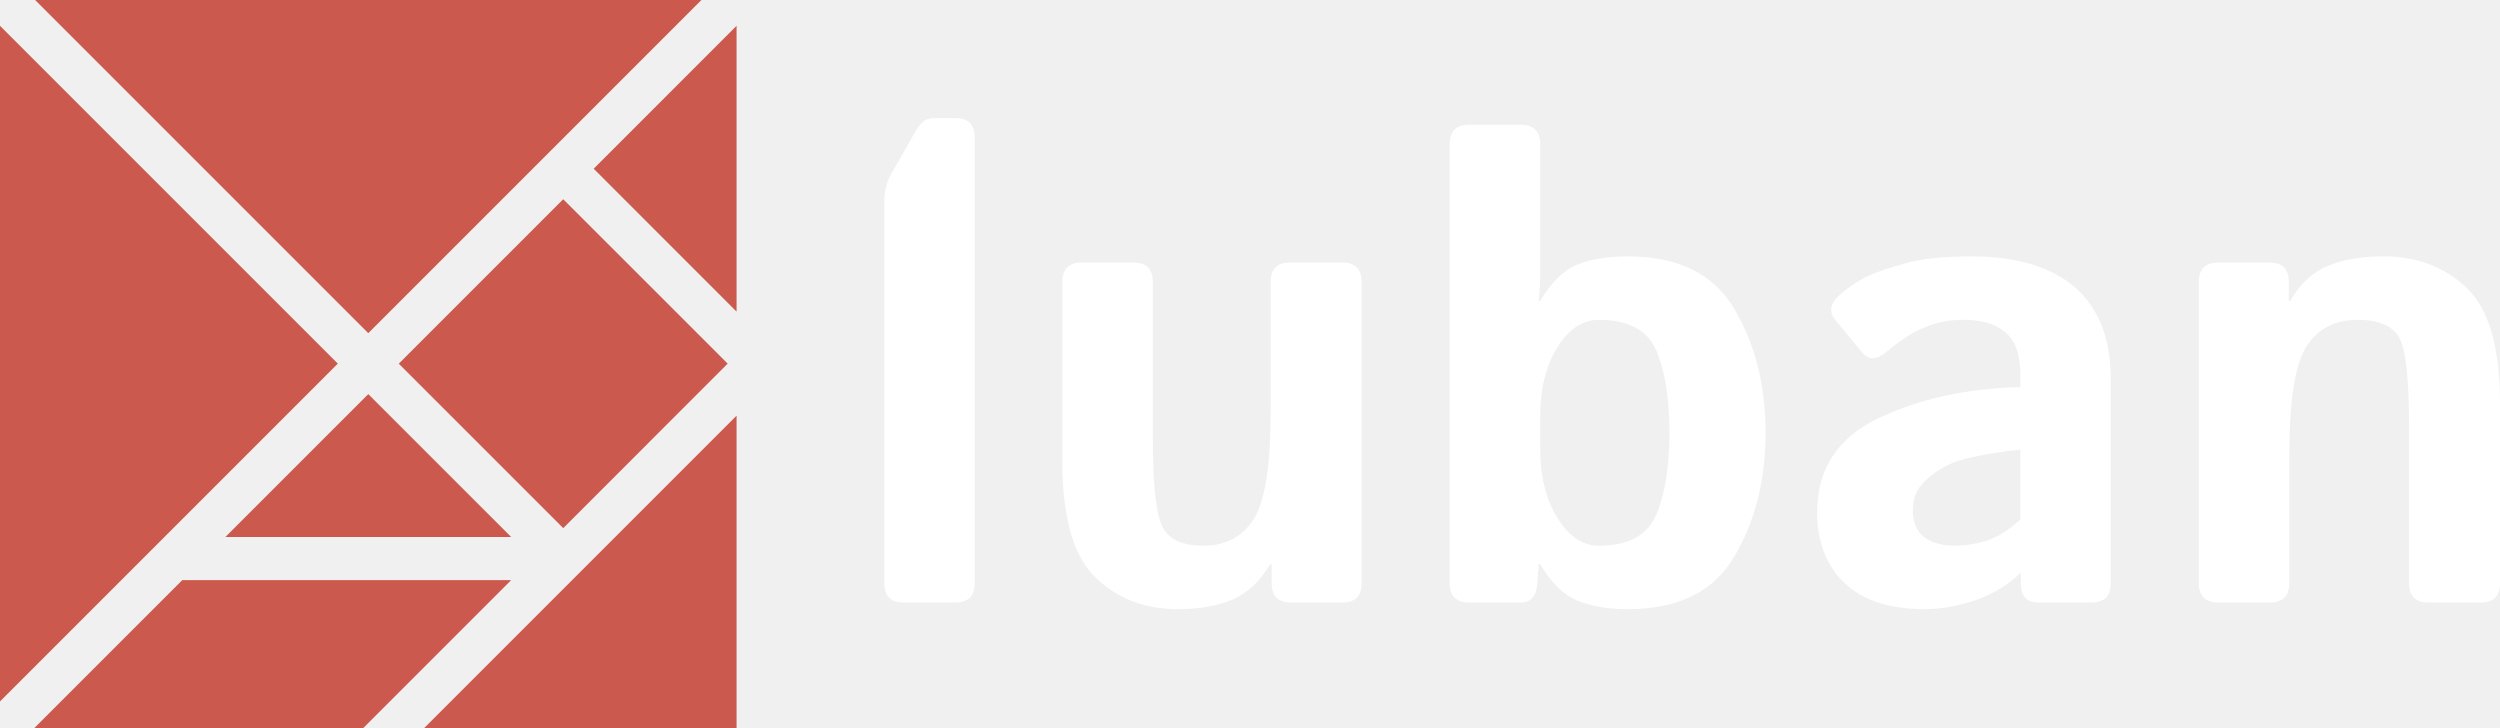
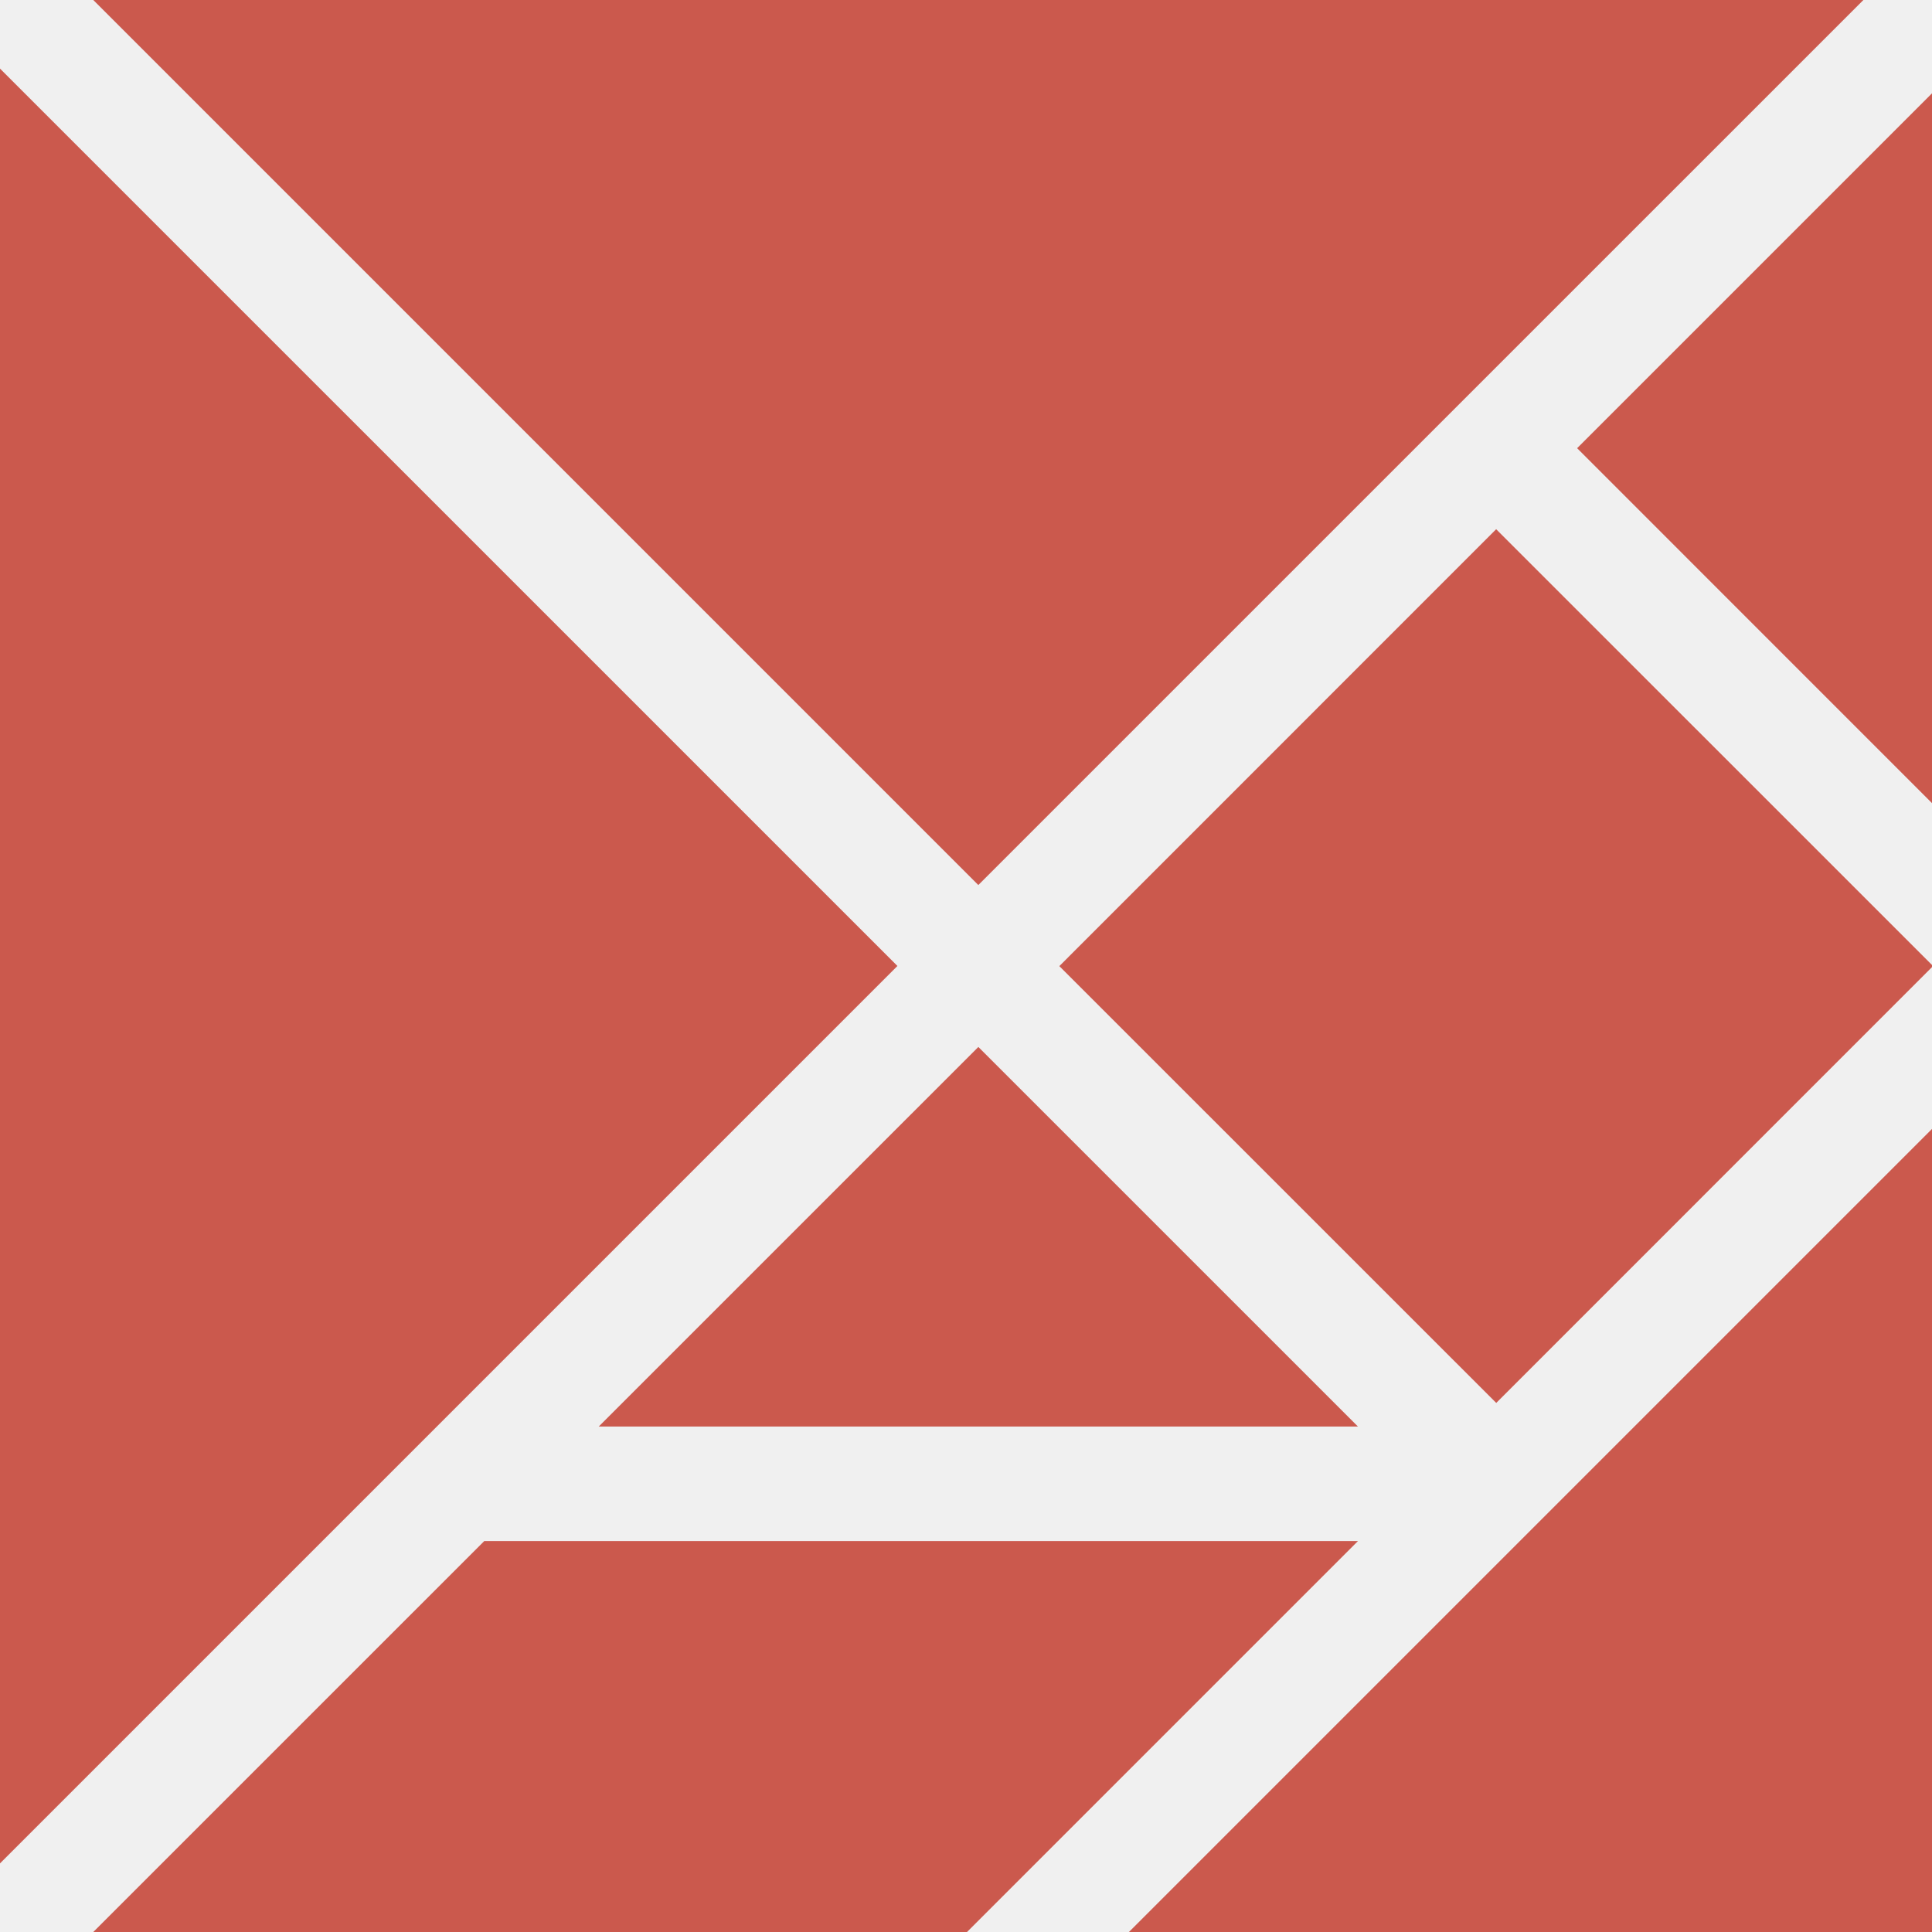
- <svg xmlns="http://www.w3.org/2000/svg" viewBox="40 118 220 64">
+ <svg xmlns="http://www.w3.org/2000/svg" viewBox="40 118 64 64">
  <path fill="none" class="logo-background-square" d="M0 0h300v300H0z" />
-   <path d="M124.069 171.023h-4.542q-1.709 0-1.709-1.708v-33.629q0-1.292.584-2.334l2.208-3.875q.625-1.083 1.5-1.083h1.959q1.708 0 1.708 1.708v39.213q0 1.708-1.708 1.708zm9.417-12.418v-15.793q0-1.709 1.709-1.709h4.542q1.709 0 1.709 1.709v13.751q0 6.21.875 7.834.833 1.626 3.583 1.626 2.917 0 4.418-2.334 1.5-2.334 1.5-9.626v-11.251q0-1.709 1.708-1.709h4.584q1.709 0 1.709 1.709v26.503q0 1.708-1.709 1.708h-4.5q-1.709 0-1.709-1.708v-1.667h-.125q-1.333 2.25-3.334 3.125-2.041.833-4.792.833-4.375 0-7.25-2.791-2.918-2.792-2.918-10.21zm40.296 12.418h-4.5q-1.709 0-1.709-1.708v-38.63q0-1.708 1.709-1.708h4.542q1.709 0 1.709 1.708v11.502q0 1.166-.125 2.292h.125q1.458-2.459 3.292-3.21 1.833-.708 4.417-.708 6.667 0 9.376 4.626 2.75 4.625 2.75 10.876 0 6.292-2.75 10.918-2.709 4.625-9.376 4.625-2.584 0-4.417-.75-1.834-.75-3.292-3.208h-.125l-.125 1.667q-.084 1.708-1.5 1.708zm1.75-16.252v2.584q0 3.834 1.542 6.25 1.5 2.418 3.626 2.418 3.875 0 5.042-2.71 1.167-2.708 1.167-7.25t-1.167-7.25q-1.167-2.668-5.042-2.668-2.125 0-3.626 2.376-1.541 2.417-1.541 6.25zm24.378 8.293q0-5.709 5.46-8.293 5.416-2.542 12.417-2.708v-1.167q0-2.584-1.333-3.667-1.292-1.084-3.626-1.084-1.667 0-2.917.459-1.291.458-2.208 1.083-.917.625-1.667 1.25-1.292 1.126-2.167.084l-2.375-2.876q-.875-1.083.458-2.25 1-.875 2.292-1.542 1.334-.625 3.542-1.208 2.167-.584 5.667-.584 5.96 0 9.126 2.71 3.167 2.75 3.167 8.083v17.96q0 1.71-1.708 1.71h-4.667q-1.542 0-1.542-1.71v-.875h-.042q-1.708 1.626-4.042 2.417-2.334.75-4.334.75-4.667 0-7.084-2.291-2.417-2.292-2.417-6.251zm8.418-.167q0 .959.417 1.709.416.708 1.25 1.042.875.375 1.917.375 1.458 0 2.833-.417 1.334-.375 3.042-1.875v-6.168q-4.792.542-6.417 1.375-1.625.876-2.334 1.792-.708.875-.708 2.167zm31.42 8.126h-4.542q-1.709 0-1.709-1.708v-26.503q0-1.709 1.709-1.709h4.5q1.709 0 1.709 1.709v1.667h.125q1.292-2.25 3.333-3.084 2-.834 4.876-.834 4.417 0 7.334 2.792T260 153.521v15.794q0 1.708-1.709 1.708h-4.583q-1.709 0-1.709-1.708v-13.71q0-6.25-.833-7.834-.875-1.626-3.667-1.626-3 0-4.5 2.292-1.543 2.334-1.543 9.668v11.21q0 1.708-1.708 1.708z" fill="#fff" />
  <path d="M102.137 117.59H42.68l29.728 29.728zm-12.575 17.941l14.473 14.47-14.47 14.473-14.473-14.47zm-29.728 29.725h25.15l-12.575-12.574zM40 120.272v59.455l29.728-29.728zm16.042 48.777l-13.361 13.36h28.944l13.36-13.36zm48.776 13.36v-27.83l-27.83 27.83zm-12.574-49.562l12.574 12.576v-25.15z" fill="#CB594D" />
</svg>
